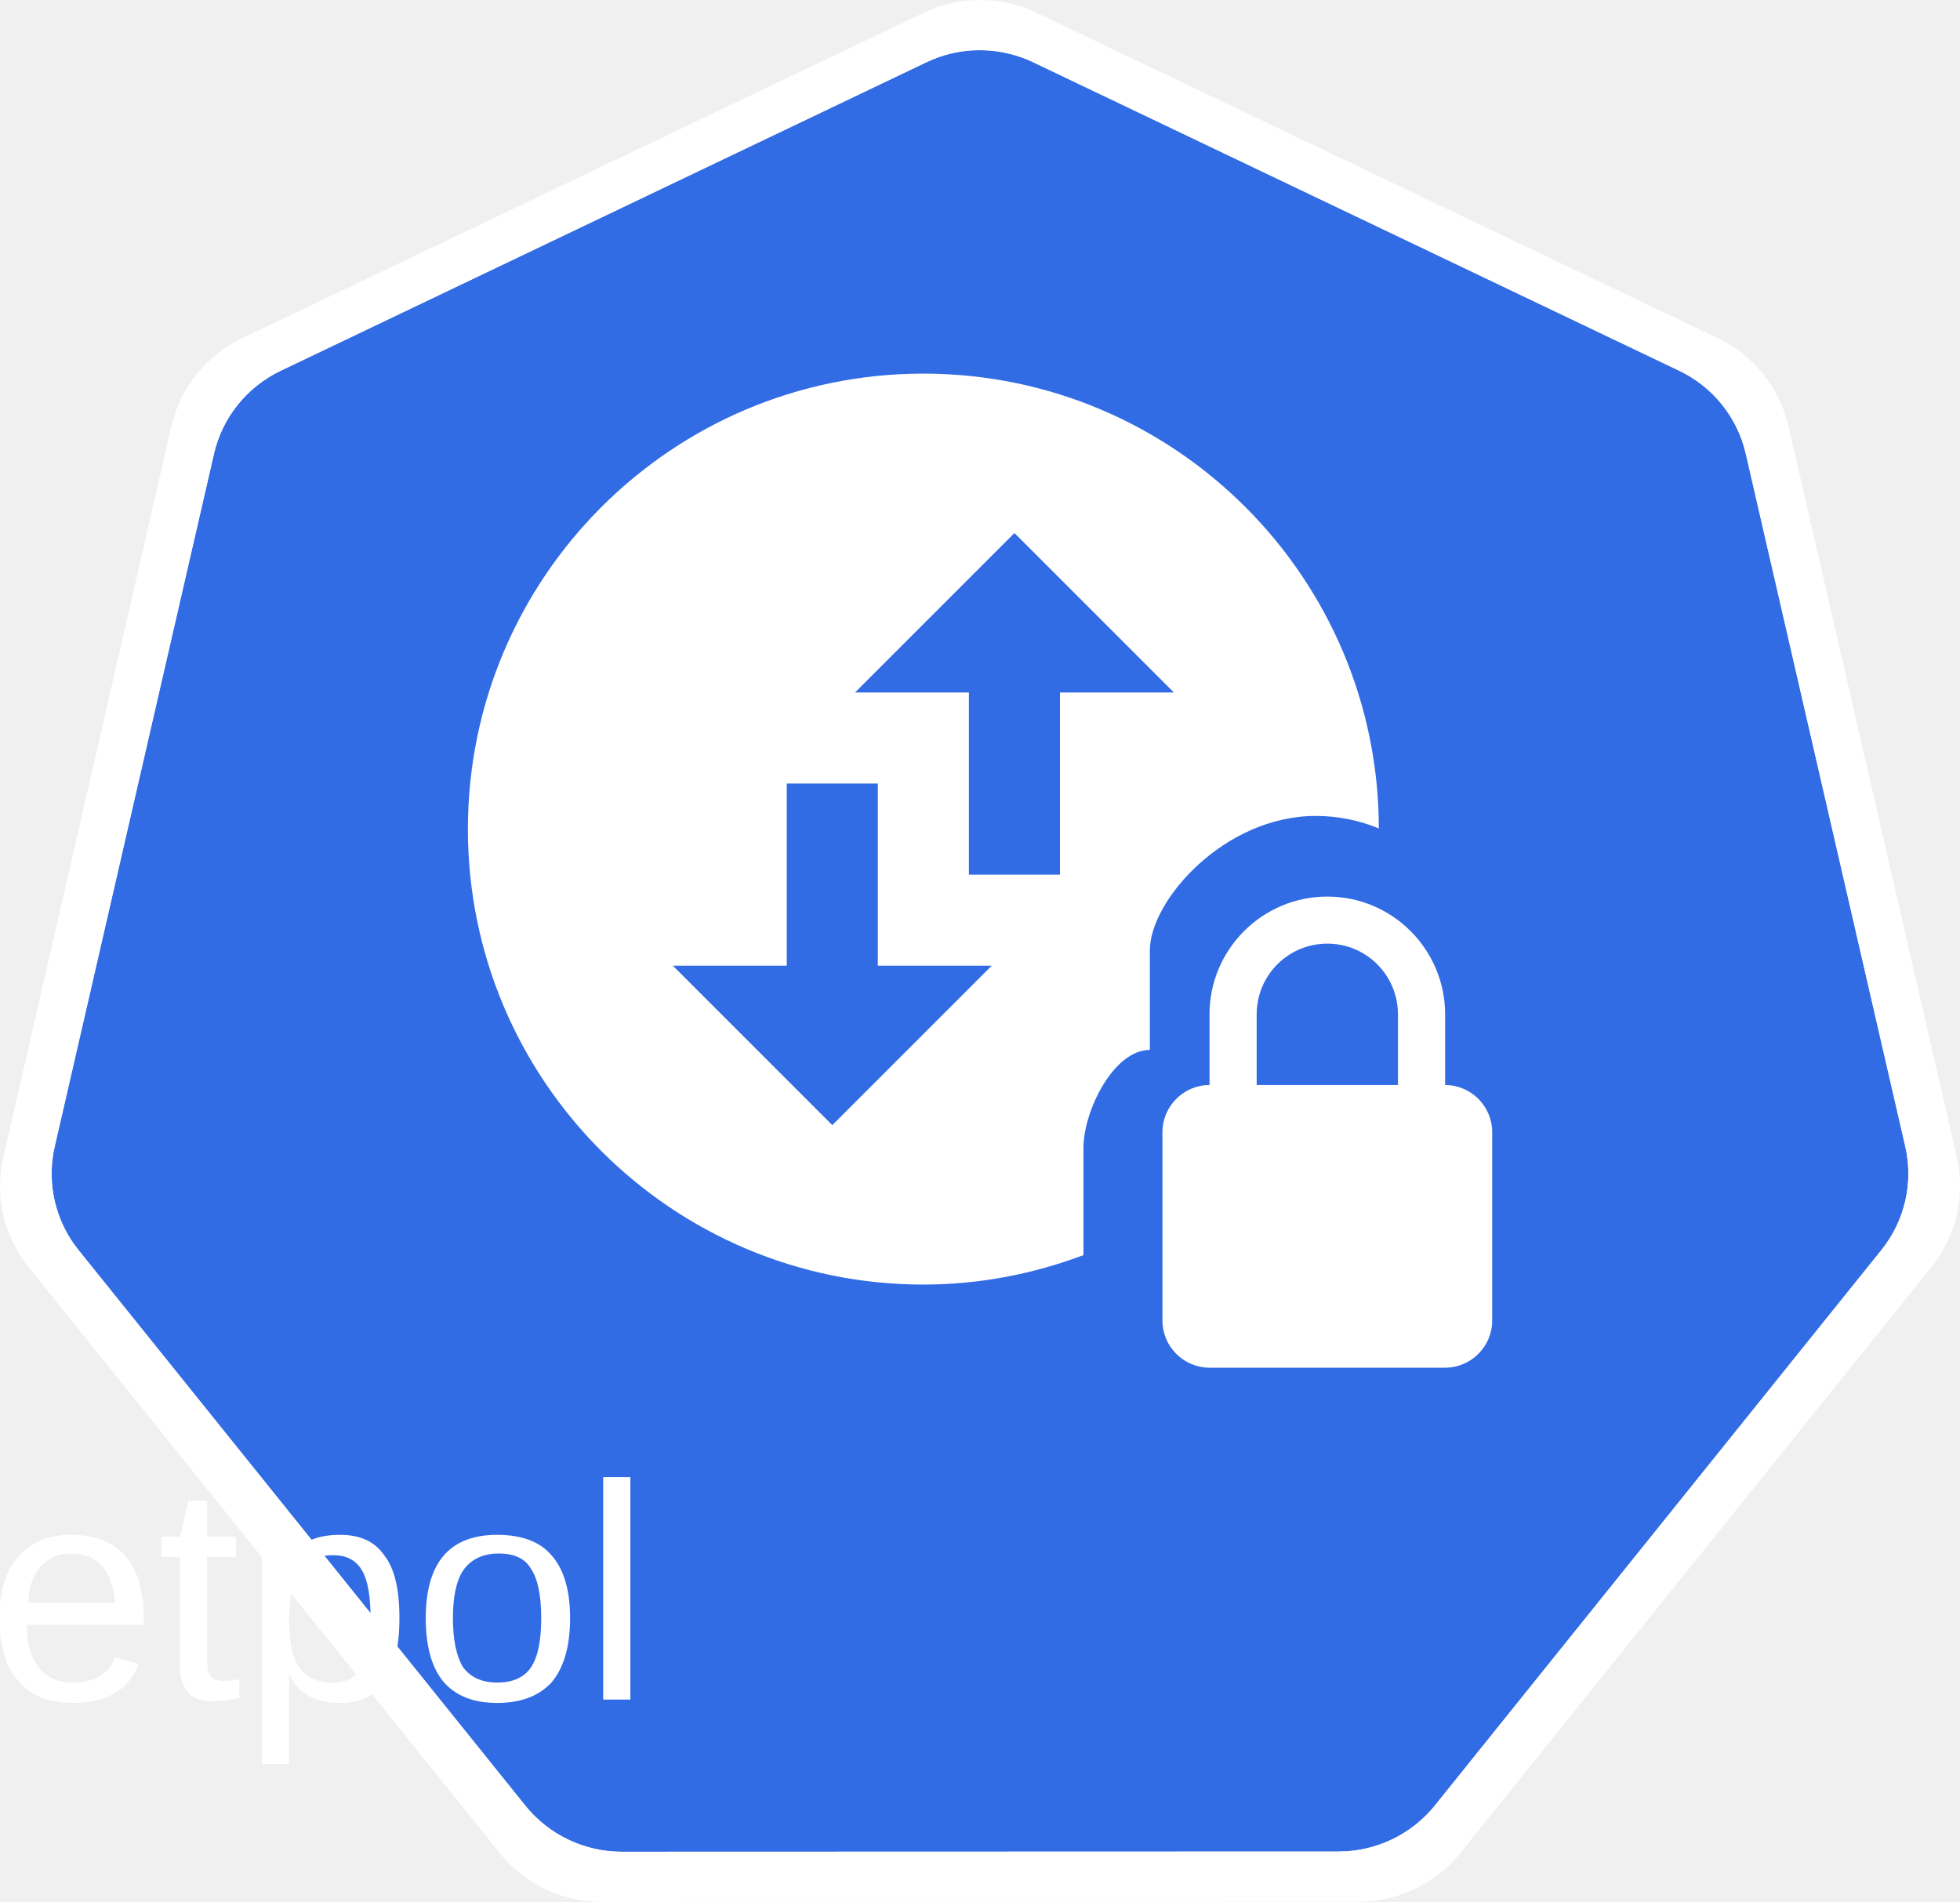
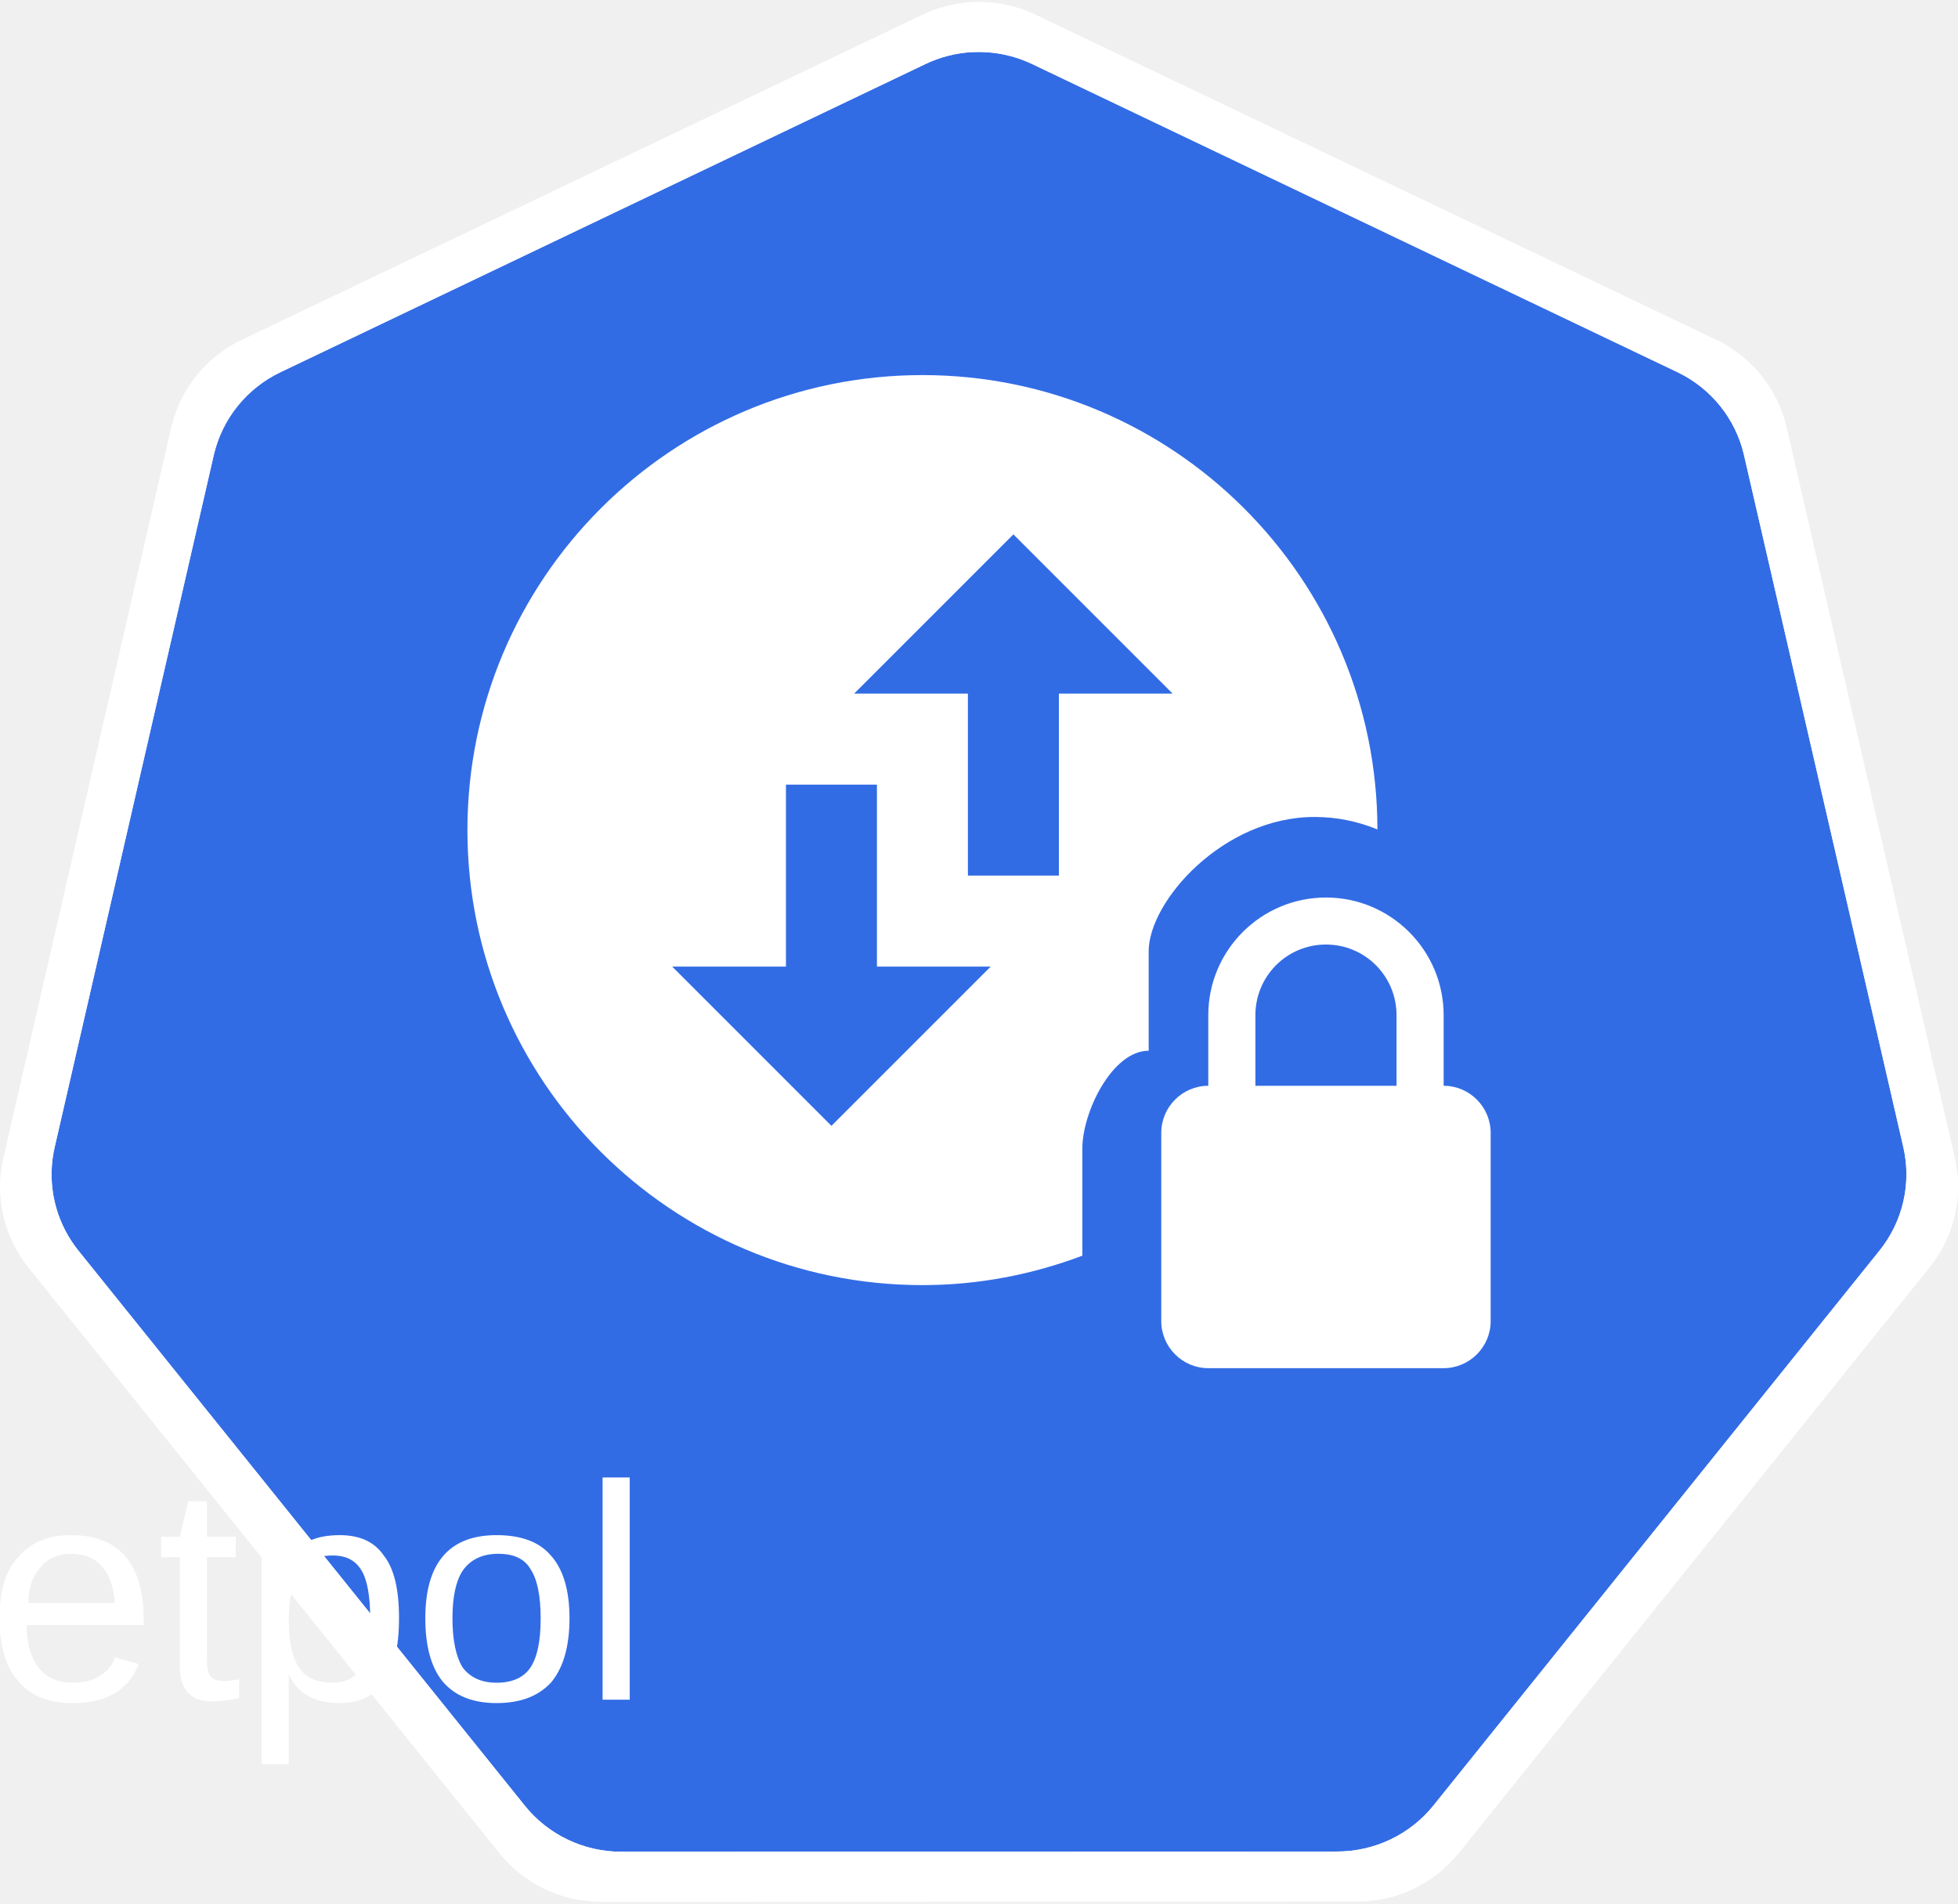
- <svg xmlns="http://www.w3.org/2000/svg" width="18.035mm" height="17.5mm" viewBox="0 0 18.035 17.5" version="1.1" id="svg13826">
+ <svg xmlns="http://www.w3.org/2000/svg" width="144" height="140" viewBox="0 0 18.035 17.5" version="1.1" id="svg13826">
  <defs id="defs13820" />
  <g id="layer1" transform="translate(-0.9926264,-1.174181)">
    <g id="g70" transform="matrix(1.014889,0,0,1.014889,16.90215,-2.698726)">
      <path id="path3055" d="m -6.849,4.272 a 1.119,1.11 0 0 0 -0.429,0.109 l -5.852,2.796 a 1.119,1.11 0 0 0 -0.606,0.753 l -1.444,6.281 a 1.119,1.11 0 0 0 0.152,0.851 1.119,1.11 0 0 0 0.064,0.088 l 4.051,5.037 a 1.119,1.11 0 0 0 0.875,0.418 l 6.496,-0.002 a 1.119,1.11 0 0 0 0.875,-0.417 L 1.382,15.149 A 1.119,1.11 0 0 0 1.598,14.21 L 0.152,7.929 A 1.119,1.11 0 0 0 -0.453,7.176 L -6.307,4.381 A 1.119,1.11 0 0 0 -6.849,4.272 Z" style="fill:#326ce5;fill-opacity:1;stroke:none;stroke-width:0;stroke-miterlimit:4;stroke-dasharray:none;stroke-opacity:1" />
      <path id="path3054-2-9" d="M -6.852,3.818 A 1.181,1.172 0 0 0 -7.304,3.933 l -6.179,2.951 a 1.181,1.172 0 0 0 -0.639,0.795 l -1.524,6.631 a 1.181,1.172 0 0 0 0.16,0.899 1.181,1.172 0 0 0 0.067,0.093 l 4.276,5.317 a 1.181,1.172 0 0 0 0.924,0.441 l 6.858,-0.002 a 1.181,1.172 0 0 0 0.924,-0.44 l 4.275,-5.318 a 1.181,1.172 0 0 0 0.228,-0.991 L 0.539,7.678 A 1.181,1.172 0 0 0 -0.1,6.883 L -6.279,3.932 A 1.181,1.172 0 0 0 -6.852,3.818 Z m 0.003,0.455 a 1.119,1.11 0 0 1 0.543,0.109 l 5.853,2.795 A 1.119,1.11 0 0 1 0.152,7.929 L 1.598,14.21 a 1.119,1.11 0 0 1 -0.216,0.939 l -4.049,5.037 a 1.119,1.11 0 0 1 -0.875,0.417 l -6.496,0.002 a 1.119,1.11 0 0 1 -0.875,-0.418 l -4.051,-5.037 a 1.119,1.11 0 0 1 -0.064,-0.088 1.119,1.11 0 0 1 -0.152,-0.851 l 1.444,-6.281 a 1.119,1.11 0 0 1 0.606,-0.753 l 5.852,-2.796 a 1.119,1.11 0 0 1 0.429,-0.109 z" style="color:#000000;font-style:normal;font-variant:normal;font-weight:normal;font-stretch:normal;font-size:medium;line-height:normal;font-family:Sans;-inkscape-font-specification:Sans;text-indent:0;text-align:start;text-decoration:none;text-decoration-line:none;letter-spacing:normal;word-spacing:normal;text-transform:none;writing-mode:lr-tb;direction:ltr;baseline-shift:baseline;text-anchor:start;display:inline;overflow:visible;visibility:visible;fill:#ffffff;fill-opacity:1;fill-rule:nonzero;stroke:none;stroke-width:0;stroke-miterlimit:4;stroke-dasharray:none;marker:none;enable-background:accumulate" />
    </g>
    <text id="text2066" y="16.812" x="10.017" style="font-style:normal;font-weight:normal;font-size:10.583px;line-height:6.615px;font-family:Sans;letter-spacing:0px;word-spacing:0px;fill:#ffffff;fill-opacity:1;stroke:none;stroke-width:0.265px;stroke-linecap:butt;stroke-linejoin:miter;stroke-opacity:1" xml:space="preserve">
      <tspan style="font-style:normal;font-variant:normal;font-weight:normal;font-stretch:normal;font-size:2.822px;font-family:Arial;-inkscape-font-specification:'Arial, Normal';text-align:center;writing-mode:lr-tb;text-anchor:middle;fill:#ffffff;fill-opacity:1;stroke-width:0.265px" y="16.812" x="10.017" id="tspan2064">netpol</tspan>
    </text>
    <path style="fill:#ffffff;fill-opacity:1;stroke-width:0.419" d="m 9.489,4.612 c -2.313,0 -4.191,1.878 -4.191,4.191 0,2.313 1.878,4.191 4.191,4.191 0.519,0 1.014,-0.098 1.473,-0.271 l 0,-0.987 c 0,-0.336 0.275,-0.901 0.611,-0.901 l 0,-0.916 c 0,-0.459 0.685,-1.237 1.527,-1.237 0.206,0 0.401,0.041 0.58,0.115 C 13.678,6.487 11.801,4.612 9.489,4.612 Z m 0.838,1.467 1.467,1.467 -1.048,0 0,1.676 -0.838,0 0,-1.676 -1.048,0 z m -2.095,2.305 0.838,0 0,1.676 1.048,0 -1.467,1.467 -1.467,-1.467 1.048,0 z m 4.974,1.04 c -0.598,0 -1.084,0.486 -1.084,1.084 l 0,0.65 c -0.238,0 -0.433,0.195 -0.433,0.433 l 0,1.735 c 0,0.238 0.195,0.433 0.433,0.433 l 2.168,0 c 0.238,0 0.433,-0.195 0.433,-0.433 l 0,-1.735 c 0,-0.238 -0.195,-0.433 -0.433,-0.433 l 0,-0.65 c 0,-0.598 -0.486,-1.084 -1.084,-1.084 z m 0,0.433 c 0.36,0 0.65,0.291 0.65,0.651 l 0,0.65 -1.3,0 0,-0.65 c 0,-0.36 0.29,-0.651 0.65,-0.651 z" id="path7594" />
  </g>
</svg>
